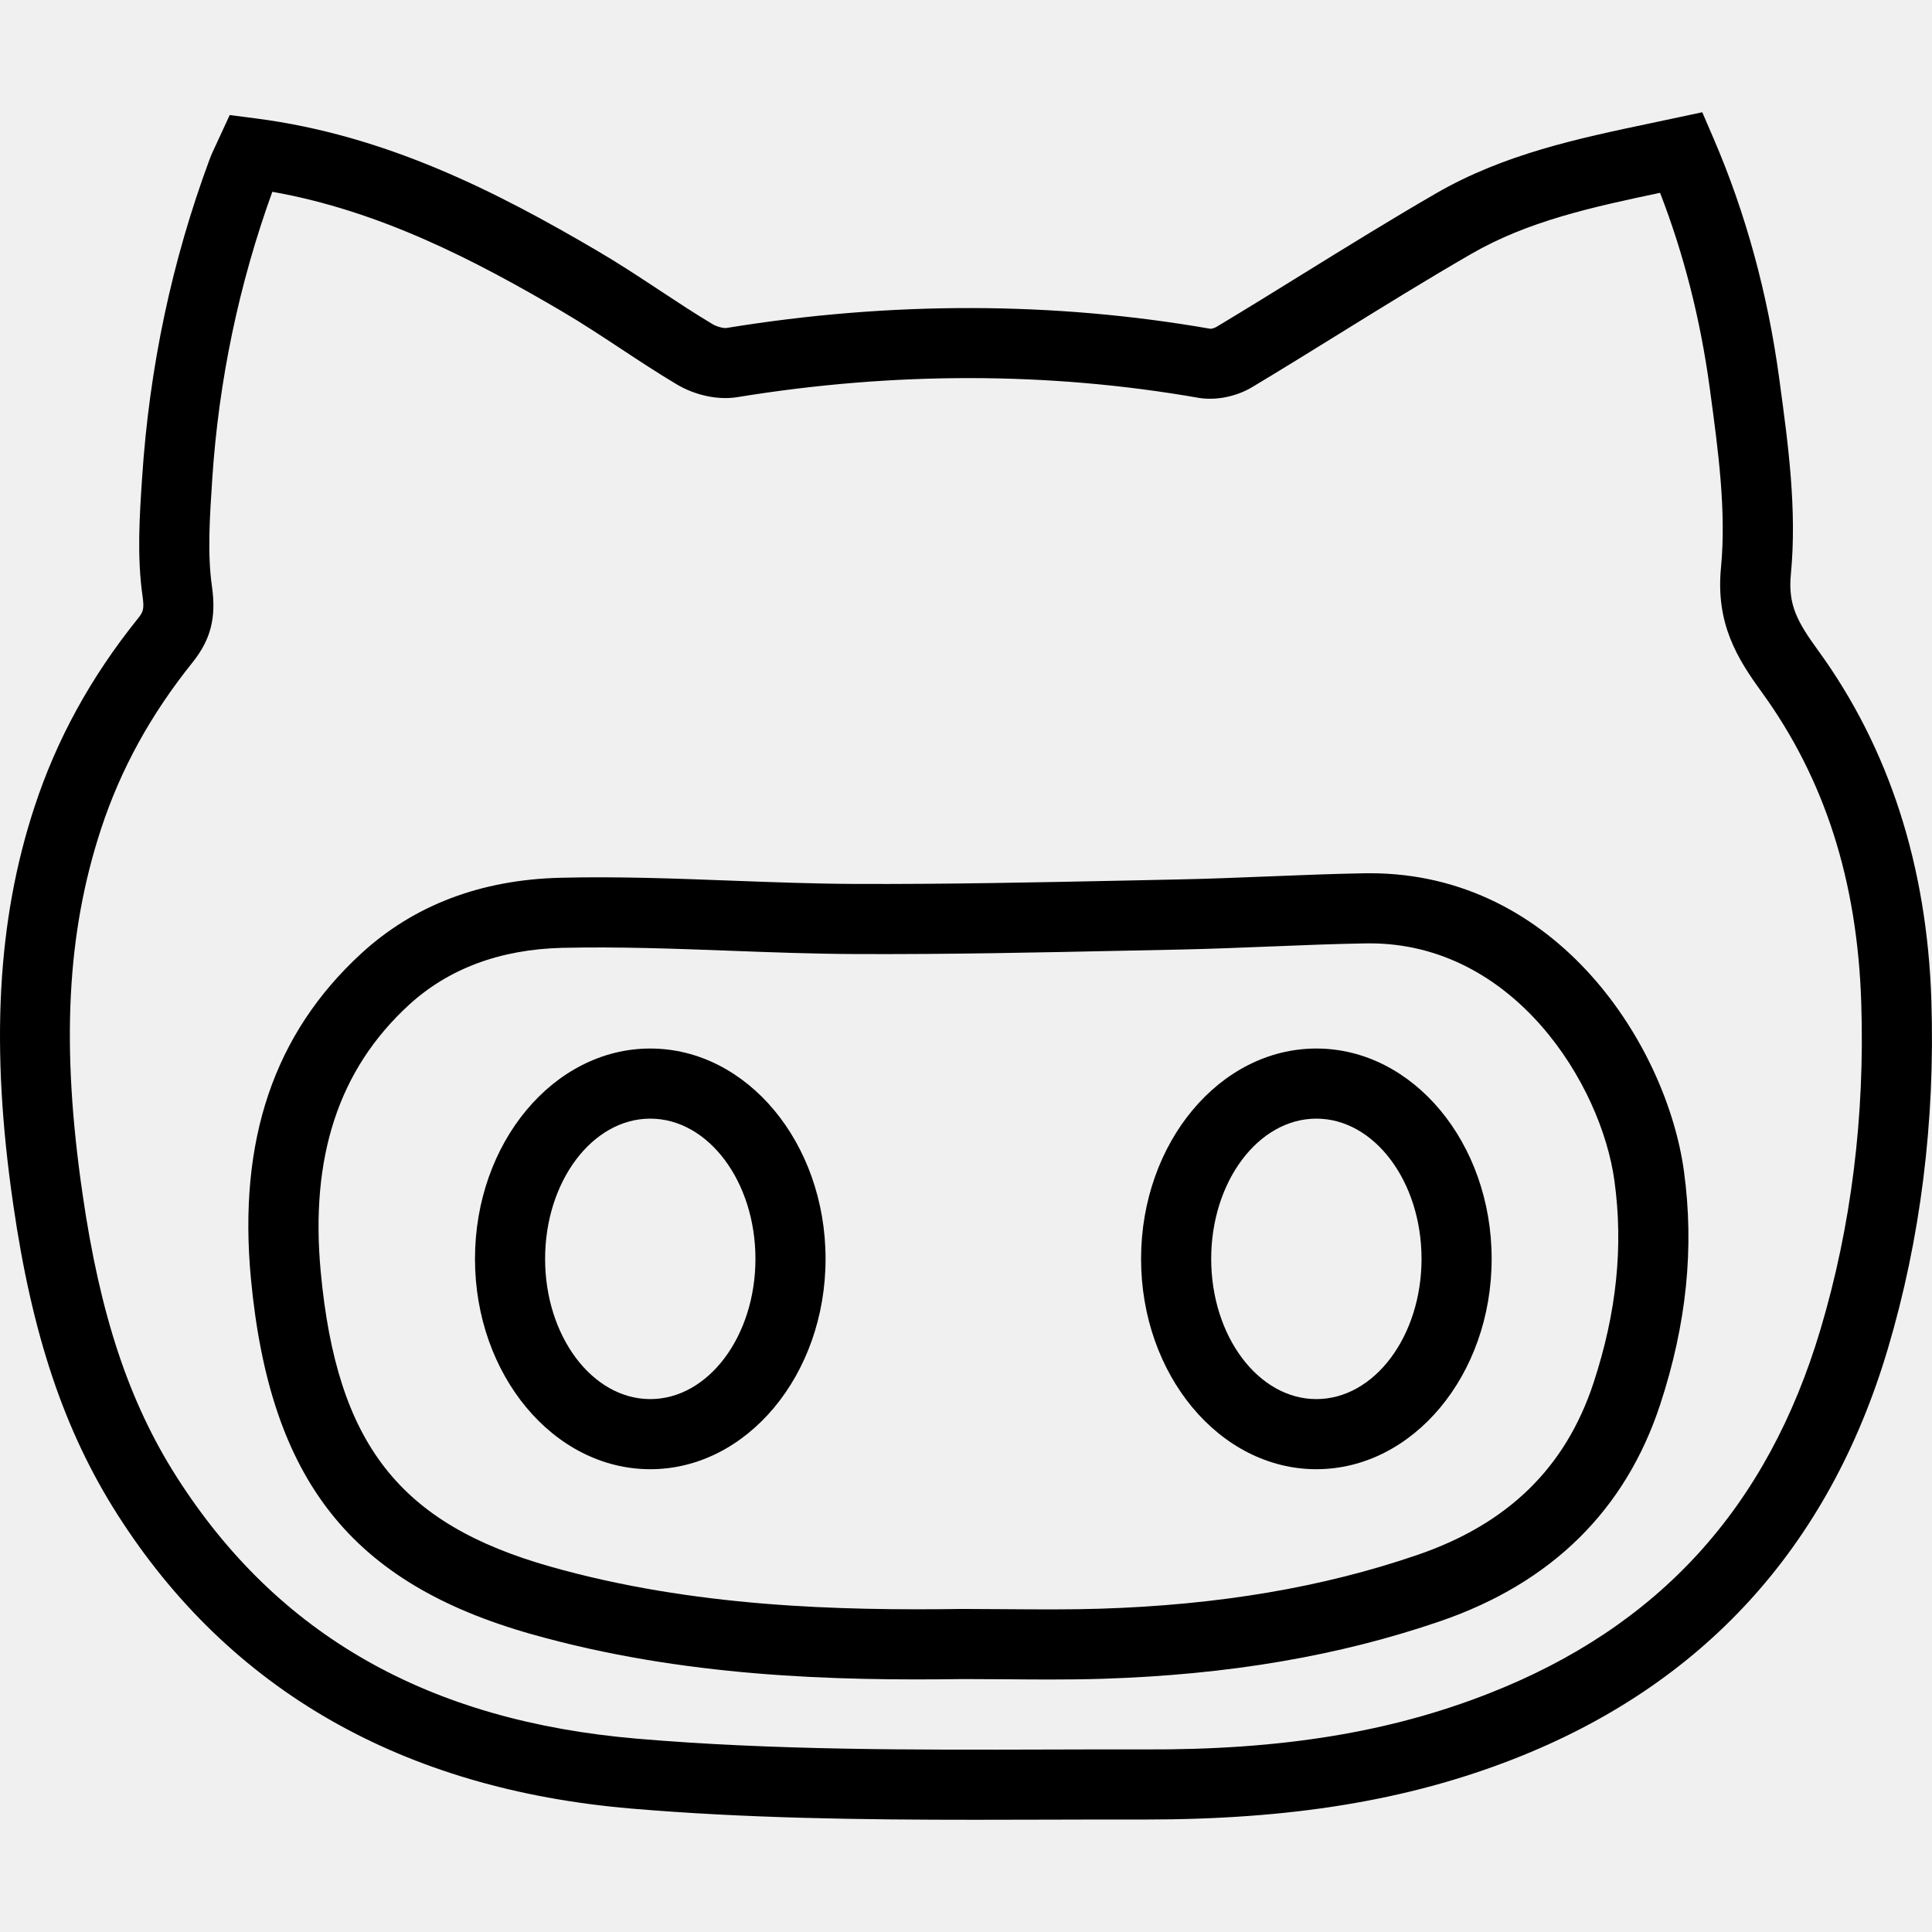
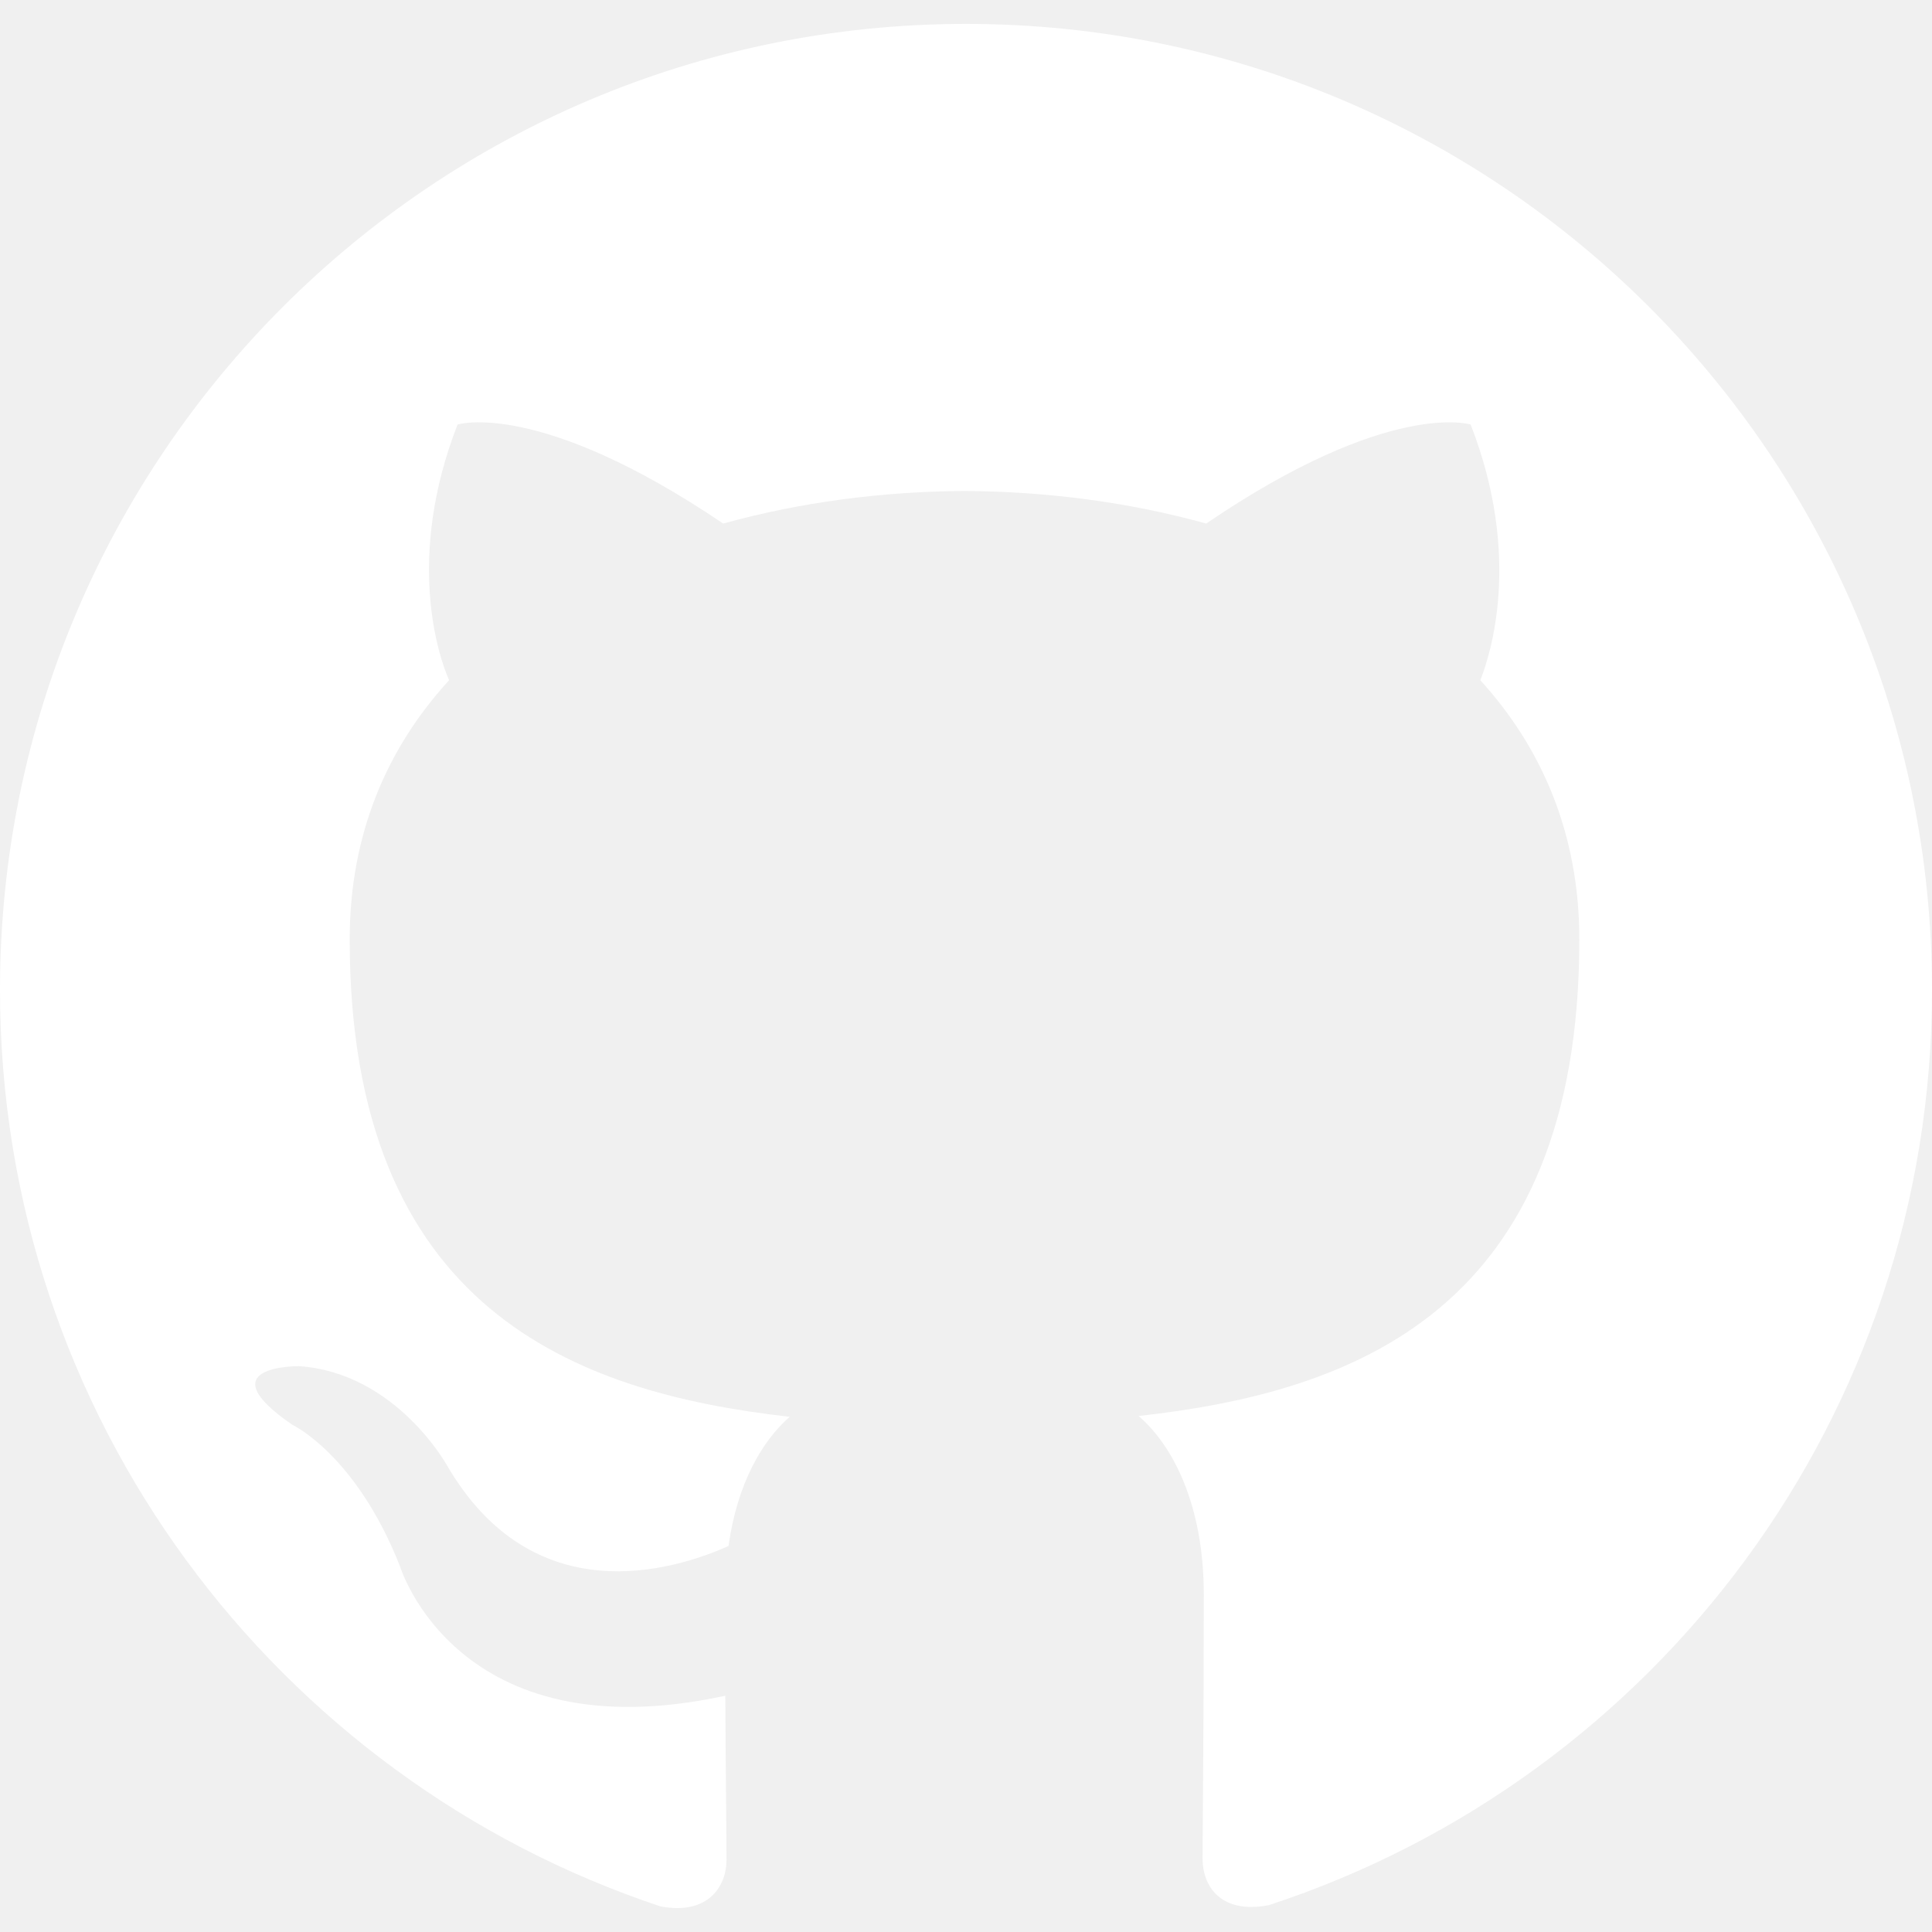
- <svg xmlns="http://www.w3.org/2000/svg" version="1.1" id="Capa_1" x="0px" y="0px" viewBox="0 0 55.11 55.11" style="enable-background:new 0 0 55.11 55.11;" xml:space="preserve">
-   <g>
-     <g>
-       <path d="M18.549,29.909c-2.757,0-5,2.691-5,6s2.243,6,5,6s5-2.691,5-6S21.306,29.909,18.549,29.909z M18.549,39.909    c-1.654,0-3-1.794-3-4s1.346-4,3-4s3,1.794,3,4S20.204,39.909,18.549,39.909z" />
-       <path d="M37.549,29.909c-2.757,0-5,2.691-5,6s2.243,6,5,6s5-2.691,5-6S40.306,29.909,37.549,29.909z M37.549,39.909    c-1.654,0-3-1.794-3-4s1.346-4,3-4s3,1.794,3,4S39.204,39.909,37.549,39.909z" />
-       <path d="M39.075,24.909c-0.049,0-0.1,0-0.149,0.001c-0.926,0.016-1.853,0.054-2.78,0.091c-0.844,0.034-1.688,0.068-2.531,0.085    l-1.465,0.031c-2.543,0.053-5.178,0.107-7.751,0.097c-1.174-0.005-2.349-0.049-3.522-0.093c-1.598-0.06-3.248-0.124-4.886-0.083    c-2.273,0.055-4.185,0.781-5.685,2.159h0c-2.491,2.289-3.521,5.325-3.148,9.282c0.542,5.743,2.86,8.68,8.002,10.135    c4.323,1.223,8.665,1.333,12.322,1.281l1.218,0.006c0.411,0.003,0.822,0.007,1.233,0.007c0.507,0,1.014-0.005,1.521-0.021    c3.595-0.115,6.746-0.652,9.632-1.644c3.169-1.088,5.279-3.166,6.269-6.175c0.756-2.3,0.978-4.479,0.679-6.662    C47.547,29.856,44.45,24.909,39.075,24.909z M45.456,39.444c-0.795,2.417-2.437,4.022-5.019,4.908    c-2.695,0.925-5.654,1.428-9.046,1.536c-0.891,0.028-1.782,0.02-2.673,0.014l-1.249-0.007c-3.525,0.05-7.688-0.052-11.763-1.206    c-4.317-1.221-6.094-3.498-6.556-8.397C8.84,33,9.661,30.507,11.659,28.67c1.133-1.04,2.606-1.589,4.38-1.633    c1.576-0.036,3.196,0.023,4.762,0.082c1.196,0.045,2.393,0.09,3.589,0.095c2.608,0.012,5.247-0.044,7.802-0.098l1.463-0.03    c0.857-0.018,1.714-0.053,2.571-0.087c0.911-0.037,1.822-0.074,2.733-0.089c0.036-0.001,0.072-0.001,0.108-0.001    c4.13,0,6.607,4.022,6.984,6.771C46.31,35.554,46.114,37.44,45.456,39.444z" />
-       <path d="M51.866,18.56c-0.595-0.819-0.867-1.301-0.782-2.176c0.177-1.843-0.075-3.698-0.319-5.491l-0.016-0.118    c-0.326-2.404-0.954-4.698-1.867-6.819l-0.325-0.754L47.08,3.516c-2.051,0.431-4.173,0.877-6.107,1.994    c-1.284,0.742-2.562,1.533-3.797,2.297c-0.827,0.512-1.654,1.024-2.486,1.523c-0.045,0.027-0.135,0.049-0.16,0.049c0,0,0,0,0,0    C30.057,8.598,25.412,8.59,20.72,9.356c-0.058,0.01-0.247-0.022-0.397-0.111c-0.516-0.309-1.019-0.641-1.521-0.972    c-0.583-0.385-1.167-0.769-1.767-1.12c-2.862-1.68-6.024-3.301-9.753-3.777L6.552,3.282L6.163,4.125    C6.09,4.279,6.028,4.412,5.977,4.55c-1.07,2.884-1.715,5.908-1.924,9.085c-0.073,1.101-0.148,2.24,0.014,3.377    c0.054,0.377,0.009,0.453-0.138,0.637c-1.347,1.679-2.31,3.435-2.945,5.368c-1.067,3.246-1.26,6.845-0.609,11.324    c0.54,3.747,1.459,6.481,2.977,8.863c3.193,5.008,8.122,7.829,14.651,8.385c3.263,0.278,6.574,0.32,9.82,0.32    c0.698,0,1.393-0.002,2.084-0.004c0.911-0.003,1.823-0.005,2.732-0.003c4.18,0.002,7.514-0.542,10.545-1.729    c5.396-2.111,8.984-6.043,10.663-11.688c0.936-3.145,1.355-6.489,1.245-9.941C54.97,24.698,53.884,21.339,51.866,18.56z     M51.931,37.915c-1.516,5.093-4.615,8.494-9.475,10.396c-2.79,1.093-5.87,1.61-9.812,1.591c-0.913-0.002-1.827,0-2.741,0.003    c-3.861,0.011-7.853,0.022-11.729-0.309c-5.958-0.507-10.255-2.95-13.135-7.467c-1.359-2.131-2.187-4.621-2.685-8.075    c-0.614-4.22-0.45-7.431,0.53-10.413c0.559-1.701,1.411-3.252,2.605-4.742c0.523-0.652,0.684-1.281,0.557-2.17    c-0.133-0.931-0.064-1.964,0.008-3.061c0.184-2.807,0.761-5.565,1.714-8.197c3.065,0.542,5.773,1.949,8.253,3.405    c0.57,0.334,1.124,0.7,1.677,1.064c0.527,0.348,1.055,0.695,1.597,1.019c0.54,0.322,1.192,0.46,1.747,0.368    c4.468-0.729,8.89-0.723,13.146,0.021c0.49,0.083,1.075-0.033,1.528-0.304c0.841-0.505,1.675-1.021,2.51-1.538    c1.242-0.769,2.483-1.537,3.746-2.266c1.619-0.935,3.446-1.332,5.381-1.74c0.675,1.74,1.149,3.601,1.413,5.541l0.016,0.118    c0.228,1.681,0.464,3.419,0.309,5.03c-0.154,1.594,0.459,2.586,1.155,3.544c1.803,2.483,2.734,5.386,2.846,8.872    C53.197,31.845,52.806,34.977,51.931,37.915z" />
-     </g>
-   </g>
-   <g>
- </g>
-   <g>
- </g>
-   <g>
- </g>
-   <g>
- </g>
-   <g>
- </g>
-   <g>
- </g>
-   <g>
- </g>
-   <g>
- </g>
-   <g>
- </g>
-   <g>
- </g>
-   <g>
- </g>
-   <g>
- </g>
-   <g>
- </g>
-   <g>
- </g>
-   <g>
- </g>
+ <svg xmlns="http://www.w3.org/2000/svg" fill="#fff" role="img" viewBox="0 0 24 24">
+   <path d="M12 .297c-6.63 0-12 5.373-12 12 0 5.303 3.438 9.8 8.205 11.385.6.113.82-.258.82-.577 0-.285-.01-1.04-.015-2.04-3.338.724-4.042-1.61-4.042-1.61C4.422 18.07 3.633 17.7 3.633 17.7c-1.087-.744.084-.729.084-.729 1.205.084 1.838 1.236 1.838 1.236 1.07 1.835 2.809 1.305 3.495.998.108-.776.417-1.305.76-1.605-2.665-.3-5.466-1.332-5.466-5.93 0-1.31.465-2.38 1.235-3.22-.135-.303-.54-1.523.105-3.176 0 0 1.005-.322 3.3 1.23.96-.267 1.98-.399 3-.405 1.02.006 2.04.138 3 .405 2.28-1.552 3.285-1.23 3.285-1.23.645 1.653.24 2.873.12 3.176.765.84 1.23 1.91 1.23 3.22 0 4.61-2.805 5.625-5.475 5.92.42.36.81 1.096.81 2.22 0 1.606-.015 2.896-.015 3.286 0 .315.21.69.825.57C20.565 22.092 24 17.592 24 12.297c0-6.627-5.373-12-12-12" />
</svg>
